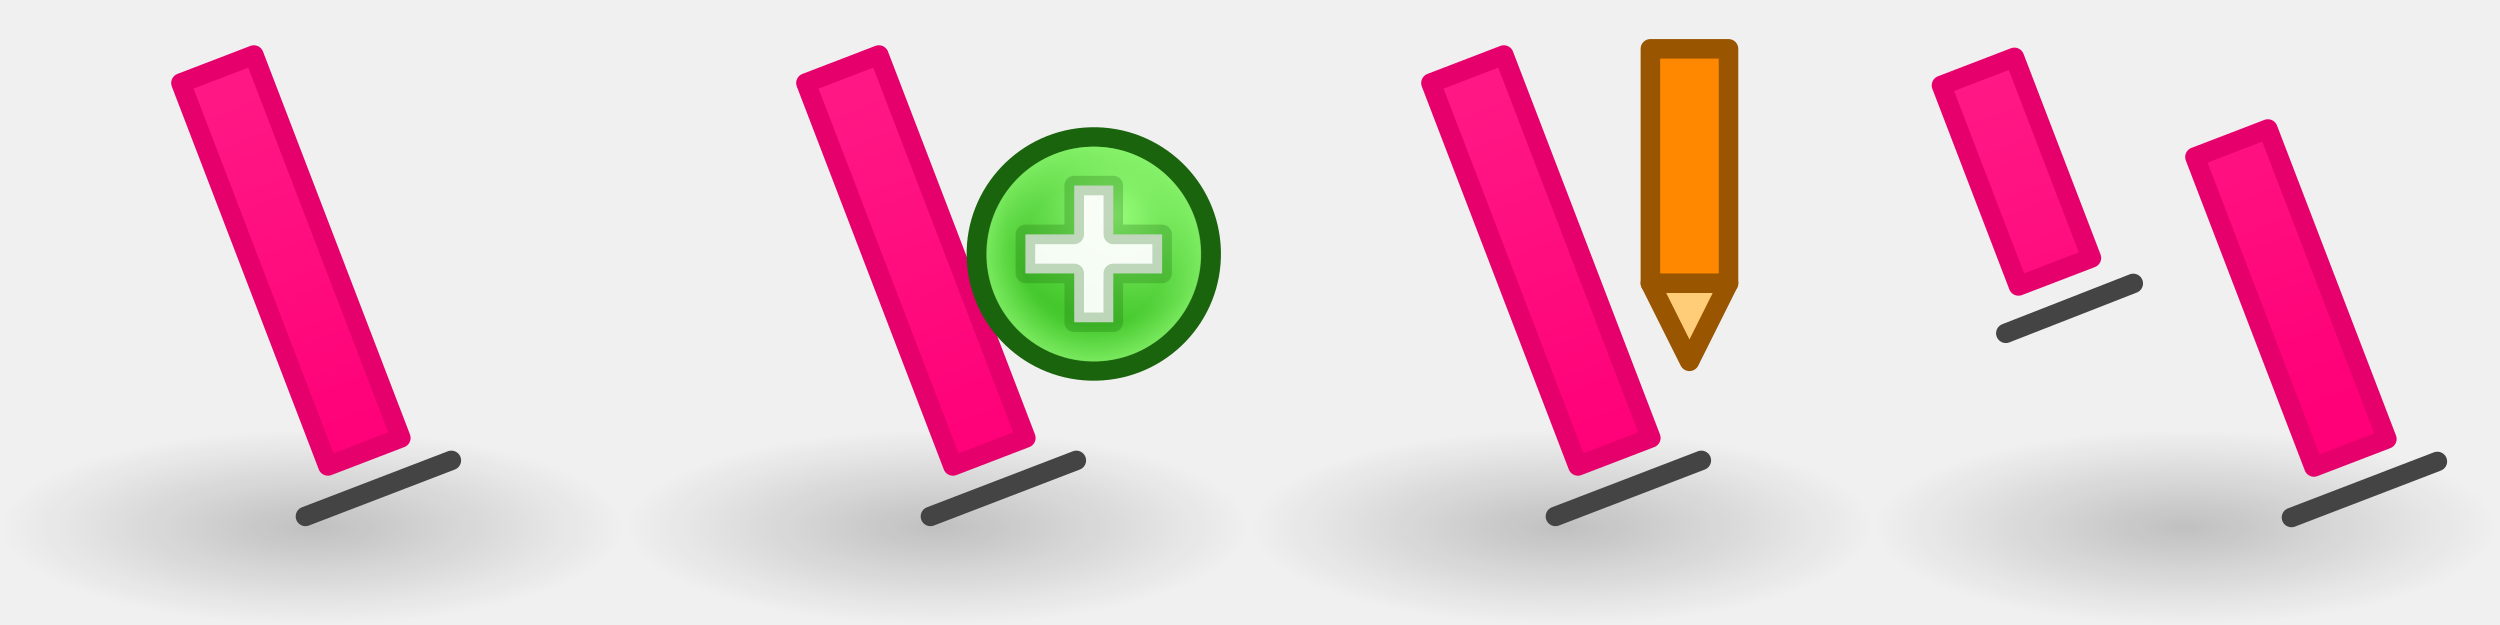
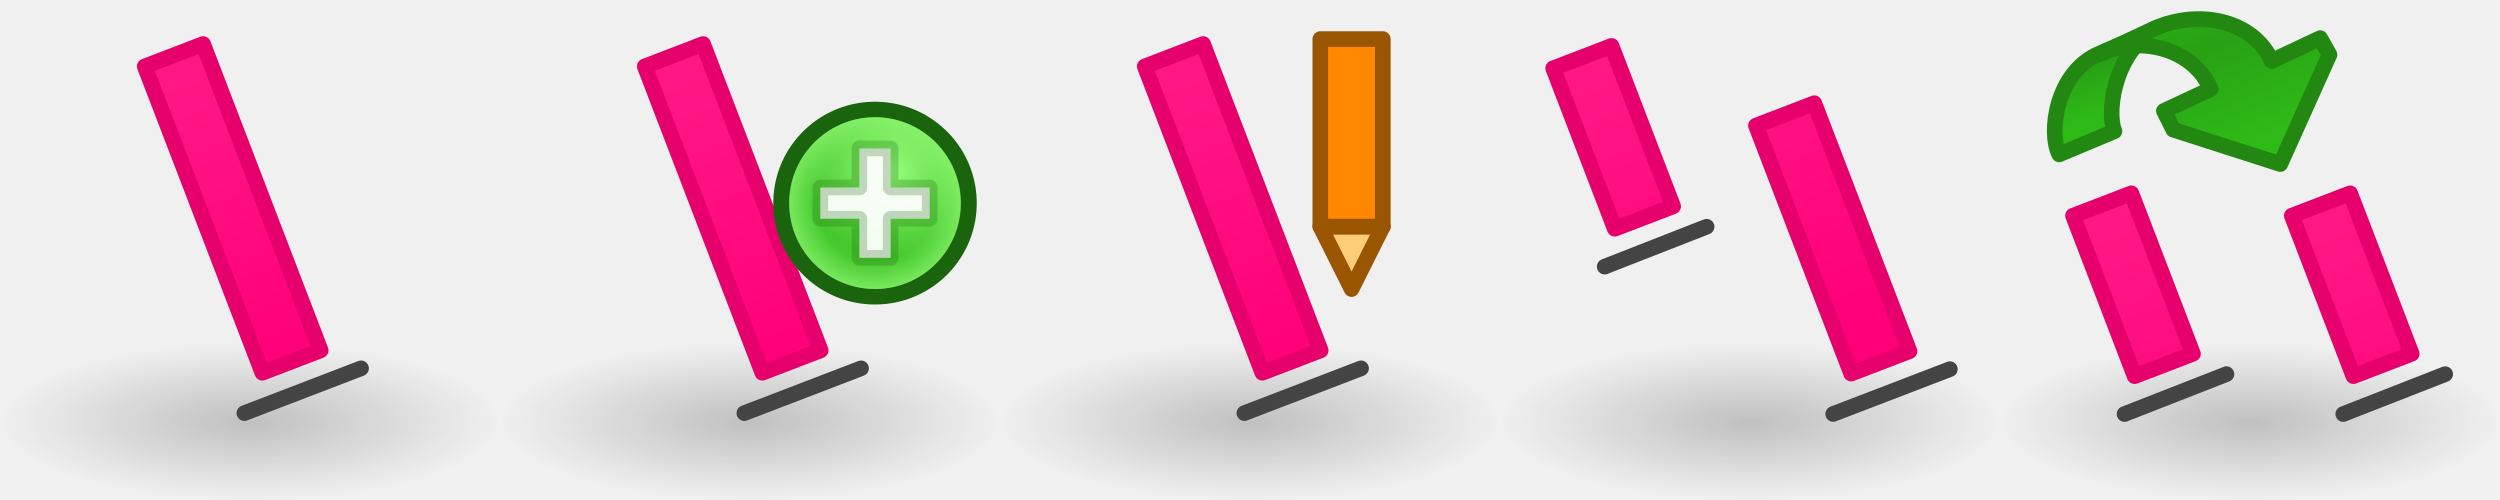
- <svg xmlns="http://www.w3.org/2000/svg" xmlns:xlink="http://www.w3.org/1999/xlink" version="1.1" width="128" height="32" id="svg14106">
+ <svg xmlns="http://www.w3.org/2000/svg" xmlns:xlink="http://www.w3.org/1999/xlink" version="1.1" id="svg14106" height="32" width="160">
  <defs id="defs14108">
    <linearGradient id="linearGradient4059">
-       <stop id="stop4061" style="stop-color:#ff0078;stop-opacity:1" offset="0" />
-       <stop id="stop4063" style="stop-color:#ff1985;stop-opacity:1" offset="1" />
+       <stop id="stop4061" offset="0" style="stop-color:#ff0078;stop-opacity:1;" />
+       <stop id="stop4063" offset="1" style="stop-color:#ff1985;stop-opacity:1;" />
    </linearGradient>
    <linearGradient id="linearGradient3592-9">
-       <stop id="stop3594-6" style="stop-color:#000000;stop-opacity:0.2" offset="0" />
-       <stop id="stop3596-3" style="stop-color:#000000;stop-opacity:0" offset="1" />
+       <stop style="stop-color:#000000;stop-opacity:0.2;" offset="0" id="stop3594-6" />
+       <stop style="stop-color:#000000;stop-opacity:0;" offset="1" id="stop3596-3" />
    </linearGradient>
-     <radialGradient cx="2873.21" cy="11.074" r="6.25" fx="2873.21" fy="11.074" id="radialGradient4629" xlink:href="#linearGradient5195-0" gradientUnits="userSpaceOnUse" gradientTransform="matrix(0.8447221,-1.3923892e-6,1.3343892e-6,0.8814524,446.1461,1.239711)" />
+     <radialGradient r="6.25" fy="11.074" fx="2873.21" cy="11.074" cx="2873.21" gradientTransform="matrix(0.8447221,-1.3923892e-6,1.3343892e-6,0.8814524,446.1461,1.239711)" gradientUnits="userSpaceOnUse" id="radialGradient4629" xlink:href="#linearGradient5195-0" />
    <linearGradient id="linearGradient5195-0">
-       <stop id="stop5197-6" style="stop-color:#9bff7e;stop-opacity:1" offset="0" />
-       <stop id="stop5199-2-2" style="stop-color:#2fba18;stop-opacity:1" offset="1" />
+       <stop style="stop-color:#9bff7e;stop-opacity:1;" offset="0" id="stop5197-6" />
+       <stop style="stop-color:#2fba18;stop-opacity:1;" offset="1" id="stop5199-2-2" />
    </linearGradient>
-     <radialGradient cx="2889" cy="5.5" r="5.5" fx="2889" fy="5.5" id="radialGradient4631" xlink:href="#linearGradient4073" gradientUnits="userSpaceOnUse" />
+     <radialGradient r="5.5" fy="5.5" fx="2889" cy="5.5" cx="2889" gradientUnits="userSpaceOnUse" id="radialGradient4631" xlink:href="#linearGradient4073" />
    <linearGradient id="linearGradient4073">
-       <stop id="stop4075" style="stop-color:#9bff7e;stop-opacity:0" offset="0" />
-       <stop id="stop4081" style="stop-color:#9bff7e;stop-opacity:0.224" offset="0.676" />
-       <stop id="stop4077" style="stop-color:#9bff7e;stop-opacity:0.677" offset="1" />
+       <stop style="stop-color:#9bff7e;stop-opacity:0;" offset="0" id="stop4075" />
+       <stop id="stop4081" offset="0.676" style="stop-color:#9bff7e;stop-opacity:0.224;" />
+       <stop style="stop-color:#9bff7e;stop-opacity:0.677;" offset="1" id="stop4077" />
    </linearGradient>
-     <radialGradient cx="16" cy="27" r="16" fx="16" fy="27" id="radialGradient3182" xlink:href="#linearGradient3592-9" gradientUnits="userSpaceOnUse" gradientTransform="matrix(1,0,0,0.3125,-2.0003e-4,1038.925)" />
-     <linearGradient x1="8.451" y1="1073.553" x2="15.944" y2="1053.977" id="linearGradient6987" xlink:href="#linearGradient4059" gradientUnits="userSpaceOnUse" />
-     <linearGradient x1="486.7" y1="970.89" x2="486.7" y2="949.89" id="linearGradient6995" xlink:href="#linearGradient4059" gradientUnits="userSpaceOnUse" gradientTransform="translate(-1.400388,-4.538065)" />
-     <linearGradient x1="486.7" y1="970.89" x2="486.7" y2="949.89" id="linearGradient7003" xlink:href="#linearGradient4059" gradientUnits="userSpaceOnUse" gradientTransform="translate(1.400404,-3.462942)" />
+     <linearGradient gradientTransform="translate(-765.9905,42.67279)" gradientUnits="userSpaceOnUse" y2="949.89" x2="486.7" y1="970.89" x1="486.7" id="linearGradient6995" xlink:href="#linearGradient4059" />
+     <linearGradient gradientTransform="translate(-763.1897,43.74792)" gradientUnits="userSpaceOnUse" y2="949.89" x2="486.7" y1="970.89" x1="486.7" id="linearGradient7003" xlink:href="#linearGradient4059" />
+     <radialGradient r="16" fy="27" fx="16" cy="27" cx="16" gradientTransform="matrix(1,0,0,0.3125,-2.0003e-4,1038.925)" gradientUnits="userSpaceOnUse" id="radialGradient4793" xlink:href="#linearGradient3592-9" />
+     <linearGradient y2="1053.977" x2="15.944" y1="1073.553" x1="8.451" gradientUnits="userSpaceOnUse" id="linearGradient4795" xlink:href="#linearGradient4059" />
+     <linearGradient y2="11" x2="1503" y1="5" x1="1501" gradientTransform="translate(1.1345935e-4,1020.562)" gradientUnits="userSpaceOnUse" id="linearGradient3667" xlink:href="#linearGradient6008" />
+     <linearGradient id="linearGradient6008">
+       <stop offset="0" style="stop-color:#2fba18;stop-opacity:1" id="stop6010" />
+       <stop offset="0.5" style="stop-color:#28a114;stop-opacity:1" id="stop6120" />
+       <stop offset="1" style="stop-color:#2fbb17;stop-opacity:1" id="stop6012" />
+     </linearGradient>
+     <linearGradient xlink:href="#linearGradient6008" id="linearGradient3738" gradientUnits="userSpaceOnUse" gradientTransform="translate(-3.2806452e-6,1020.562)" x1="1498.807" y1="4.216" x2="1504" y2="17" />
  </defs>
  <g transform="translate(0,-1020.362)" id="layer1">
-     <use transform="translate(95.9,0)" id="use3928" x="0" y="0" width="224" height="32" xlink:href="#use5170" />
-     <use transform="translate(32,0)" id="use3190" x="0" y="0" width="128" height="32" xlink:href="#g3184" />
+     <use height="32" width="128" transform="translate(32,0)" id="use3190" xlink:href="#g3184" y="0" x="0" />
    <g transform="translate(-2827.5,19.49995)" id="g5344">
-       <path d="m 2877.999,12.878 a 5.75,6 0 1 1 -5e-4,-0.023" transform="matrix(1.041751,0,0,0.9983485,-108.6679,1000.884)" id="path5322" style="fill:url(#radialGradient4629);fill-opacity:1;stroke:#19640c;stroke-width:1;stroke-linecap:round;stroke-linejoin:round;stroke-miterlimit:4;stroke-opacity:1;stroke-dasharray:none" />
-       <path d="m 2894.499,5.389 a 5.5,5.5 0 1 1 -5e-4,-0.021" transform="translate(-5.5,1008.362)" id="path5334" style="fill:url(#radialGradient4631);fill-opacity:1;stroke:none" />
-       <path d="m 2880,1014.862 0,-2 2.5,0 0,-2.5 2,0 0,2.5 2.5,0 0,2 -2.5,0 0,2.5 -2,0 0,-2.5 z" id="path5290" style="fill:#ffffff;fill-opacity:0.941;stroke:#19640c;stroke-width:1px;stroke-linecap:round;stroke-linejoin:round;stroke-opacity:0.251" />
+       <path style="fill:url(#radialGradient4629);fill-opacity:1;stroke:#19640c;stroke-width:1;stroke-linecap:round;stroke-linejoin:round;stroke-miterlimit:4;stroke-dasharray:none;stroke-opacity:1" id="path5322" d="m 2877.999,12.878 a 5.75,6 0 0 1 -5.627,6.12 5.75,6 0 0 1 -5.871,-5.866 5.75,6 0 0 1 5.616,-6.131 5.75,6 0 0 1 5.881,5.854" transform="matrix(1.041751,0,0,0.9983485,-108.6679,1000.884)" />
+       <path style="fill:url(#radialGradient4631);fill-opacity:1;stroke:none" id="path5334" d="m 2894.499,5.389 a 5.5,5.5 0 0 1 -5.382,5.61 5.5,5.5 0 0 1 -5.615,-5.377 5.5,5.5 0 0 1 5.372,-5.62 5.5,5.5 0 0 1 5.625,5.366" transform="translate(-5.5,1008.362)" />
+       <path style="fill:#ffffff;fill-opacity:0.941;stroke:#19640c;stroke-width:1px;stroke-linecap:round;stroke-linejoin:round;stroke-opacity:0.251" d="m 2880,1014.862 0,-2 2.5,0 0,-2.5 2,0 0,2.5 2.5,0 0,2 -2.5,0 0,2.5 -2,0 0,-2.5 z" id="path5290" />
    </g>
    <g transform="translate(-68,0)" id="g6242">
-       <path d="m 152.5,1034.862 2,4 2,-4 z" id="path3966-4-44" style="fill:#ffcc77;fill-opacity:1;stroke:#995500;stroke-width:1px;stroke-linecap:butt;stroke-linejoin:round;stroke-opacity:1" />
-       <path d="m 152.5,1022.862 4,0 0,12 -4,0 z" id="path3158-9-6-5" style="fill:#ff8800;fill-opacity:1;stroke:#995500;stroke-width:1px;stroke-linecap:round;stroke-linejoin:round;stroke-opacity:1" />
+       <path style="fill:#ffcc77;fill-opacity:1;stroke:#995500;stroke-width:1px;stroke-linecap:butt;stroke-linejoin:round;stroke-opacity:1" d="m 152.5,1034.862 2,4 2,-4 z" id="path3966-4-44" />
+       <path style="fill:#ff8800;fill-opacity:1;stroke:#995500;stroke-width:1px;stroke-linecap:round;stroke-linejoin:round;stroke-opacity:1" d="m 152.5,1022.862 4,0 0,12 -4,0 z" id="path3158-9-6-5" />
    </g>
    <g id="g3184">
-       <rect width="32" height="10" x="0" y="1042.362" id="use5170" style="fill:url(#radialGradient3182);fill-opacity:1;fill-rule:evenodd;stroke:none" />
+       <rect style="fill:url(#radialGradient4793);fill-opacity:1;fill-rule:evenodd;stroke:none" id="use5170" width="32" height="10" x="0" y="1042.362" />
      <g transform="matrix(0.7431448,-0.6691306,0.6691306,0.7431448,-701.5021,249.719)" id="use3926">
-         <path d="m 2.171,1071.059 7.526,-19.605 3.734,1.433 -7.526,19.605 z" id="path3960" style="fill:url(#linearGradient6987);fill-opacity:1;stroke:#e6006c;stroke-width:1px;stroke-linecap:round;stroke-linejoin:round;stroke-opacity:1" />
-         <path d="m -0.413,1072.209 7.469,2.867" id="path3964" style="fill:none;stroke:#444444;stroke-width:1px;stroke-linecap:round;stroke-linejoin:bevel;stroke-opacity:1" />
+         <path id="path3960" d="m 2.171,1071.059 7.526,-19.605 3.734,1.433 -7.526,19.605 z" style="fill:url(#linearGradient4795);fill-opacity:1;stroke:#e6006c;stroke-width:1px;stroke-linecap:round;stroke-linejoin:round;stroke-opacity:1" />
+         <path id="path3964" d="m -0.413,1072.209 7.469,2.867" style="fill:none;stroke:#444444;stroke-width:1px;stroke-linecap:round;stroke-linejoin:bevel;stroke-opacity:1" />
      </g>
    </g>
-     <g transform="matrix(0.7431448,-0.6691306,0.6691306,0.7431448,-696.8875,318.0797)" id="use3996">
-       <path d="m 112.872,1069.606 6.556,2.469" id="path4021" style="fill:none;stroke:#444444;stroke-width:1px;stroke-linecap:round;stroke-linejoin:round;stroke-opacity:1" />
-       <rect width="4" height="11" x="490.16" y="945.083" transform="matrix(0.9335804,0.3583679,-0.3583679,0.9335804,0,0)" id="rect4025" style="fill:url(#linearGradient6995);fill-opacity:1;stroke:#e6006c;stroke-width:1;stroke-linecap:round;stroke-linejoin:round;stroke-miterlimit:4;stroke-opacity:1;stroke-dasharray:none" />
-       <rect width="4" height="17" x="500.961" y="953.158" transform="matrix(0.9335804,0.3583679,-0.3583679,0.9335804,0,0)" id="rect4029" style="fill:url(#linearGradient7003);fill-opacity:1;stroke:#e6006c;stroke-width:1;stroke-linecap:round;stroke-linejoin:round;stroke-miterlimit:4;stroke-opacity:1;stroke-dasharray:none" />
-       <path d="m 117.43,1086.4 7.469,2.867" id="path4031" style="fill:none;stroke:#444444;stroke-width:1px;stroke-linecap:round;stroke-linejoin:round;stroke-opacity:1" />
+     <use height="32" width="128" transform="translate(64,0)" id="use3192" xlink:href="#g3184" y="0" x="0" />
+     <use height="100%" width="100%" transform="translate(32,0)" id="use4797" xlink:href="#use3928" y="0" x="0" />
+     <g id="g4815">
+       <use x="0" y="0" xlink:href="#use5170" id="use3928" transform="translate(96,0)" width="224" height="32" />
+       <g id="g4803">
+         <path id="path4021" d="m 102.699,1037.426 6.524,-2.553" style="fill:none;stroke:#444444;stroke-width:1px;stroke-linecap:round;stroke-linejoin:round;stroke-opacity:1" />
+         <rect y="992.294" x="-274.43" height="11" width="4" id="rect4025" style="fill:url(#linearGradient6995);fill-opacity:1;stroke:#e6006c;stroke-width:1;stroke-linecap:round;stroke-linejoin:round;stroke-miterlimit:4;stroke-dasharray:none;stroke-opacity:1" transform="matrix(0.9335804,-0.3583679,0.3583679,0.9335804,0,0)" />
+       </g>
+       <g id="g4811">
+         <rect style="fill:url(#linearGradient7003);fill-opacity:1;stroke:#e6006c;stroke-width:1;stroke-linecap:round;stroke-linejoin:round;stroke-miterlimit:4;stroke-dasharray:none;stroke-opacity:1" id="rect4029" width="4" height="17" x="-263.629" y="1000.369" transform="matrix(0.9335804,-0.3583679,0.3583679,0.9335804,0,0)" />
+         <path style="fill:none;stroke:#444444;stroke-width:1px;stroke-linecap:round;stroke-linejoin:round;stroke-opacity:1" d="m 117.323,1046.856 7.469,-2.867" id="path4031" />
+       </g>
    </g>
-     <use transform="translate(64,0)" id="use3192" x="0" y="0" width="128" height="32" xlink:href="#g3184" />
+     <use height="100%" width="100%" transform="translate(33.27011,9.433974)" id="use4807" xlink:href="#g4803" y="0" x="0" />
+     <use height="100%" width="100%" transform="translate(14,-2.0955895e-8)" id="use4809" xlink:href="#use4807" y="0" x="0" />
+     <g transform="translate(-1376.212,-1.299989)" id="use4282">
+       <path d="m 1510.563,1025.093 c -2.78,1.201 -3.266,5.063 -2.562,6.45 l 3.537,-1.482 c -0.575,-1.415 0.158,-5.461 2.922,-6.66 z" id="path4737" style="fill:url(#linearGradient3667);fill-opacity:1;stroke:#228811;stroke-width:1;stroke-linecap:round;stroke-linejoin:round;stroke-miterlimit:4;stroke-dasharray:none;stroke-dashoffset:0;stroke-opacity:1" />
+       <path d="m 1517.7,1027.362 -3,1.4 0.6,1.2 6.85,2.2 3.15,-7 -0.6,-1.062 -3.1,1.463 c -1.2,-2.643 -4.696,-3.336 -7.556,-2.058 l -3.481,1.652 c 2.547,-1.271 5.997,-0.426 7.138,2.206 z" id="path4739" style="fill:url(#linearGradient3738);fill-opacity:1;stroke:#228811;stroke-width:1;stroke-linecap:round;stroke-linejoin:round;stroke-miterlimit:4;stroke-dasharray:none;stroke-dashoffset:0;stroke-opacity:1" />
+     </g>
  </g>
</svg>
